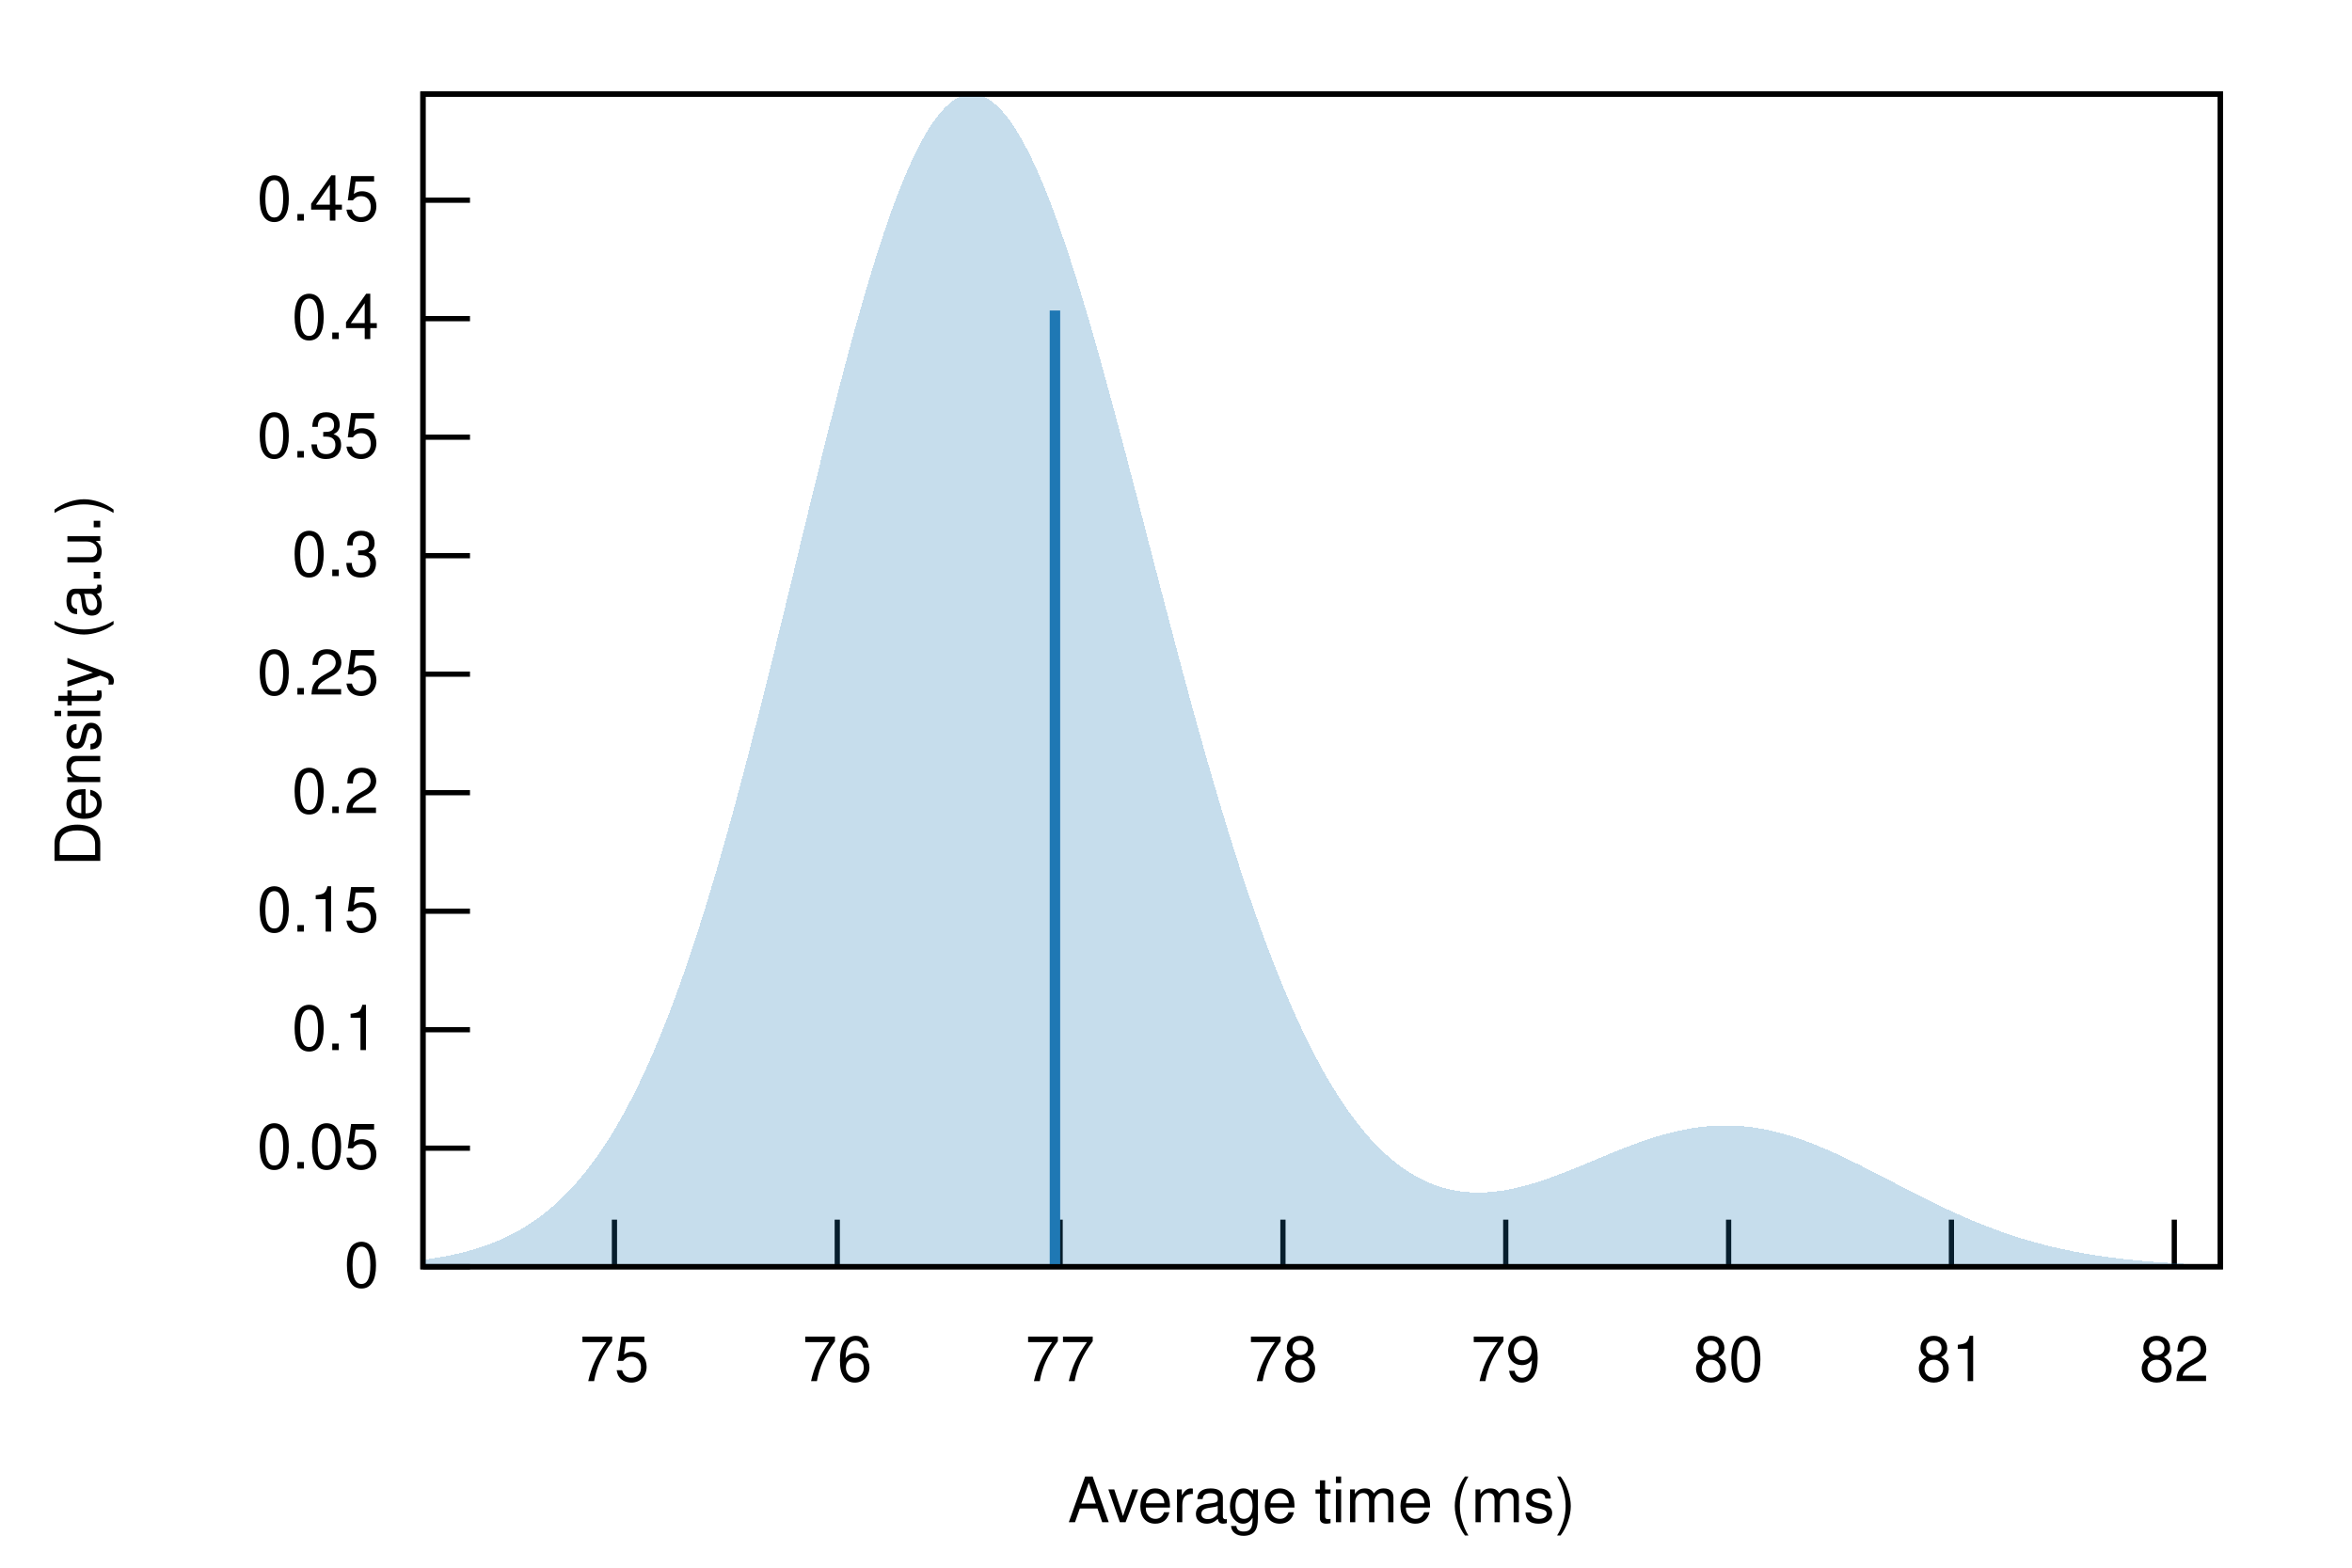
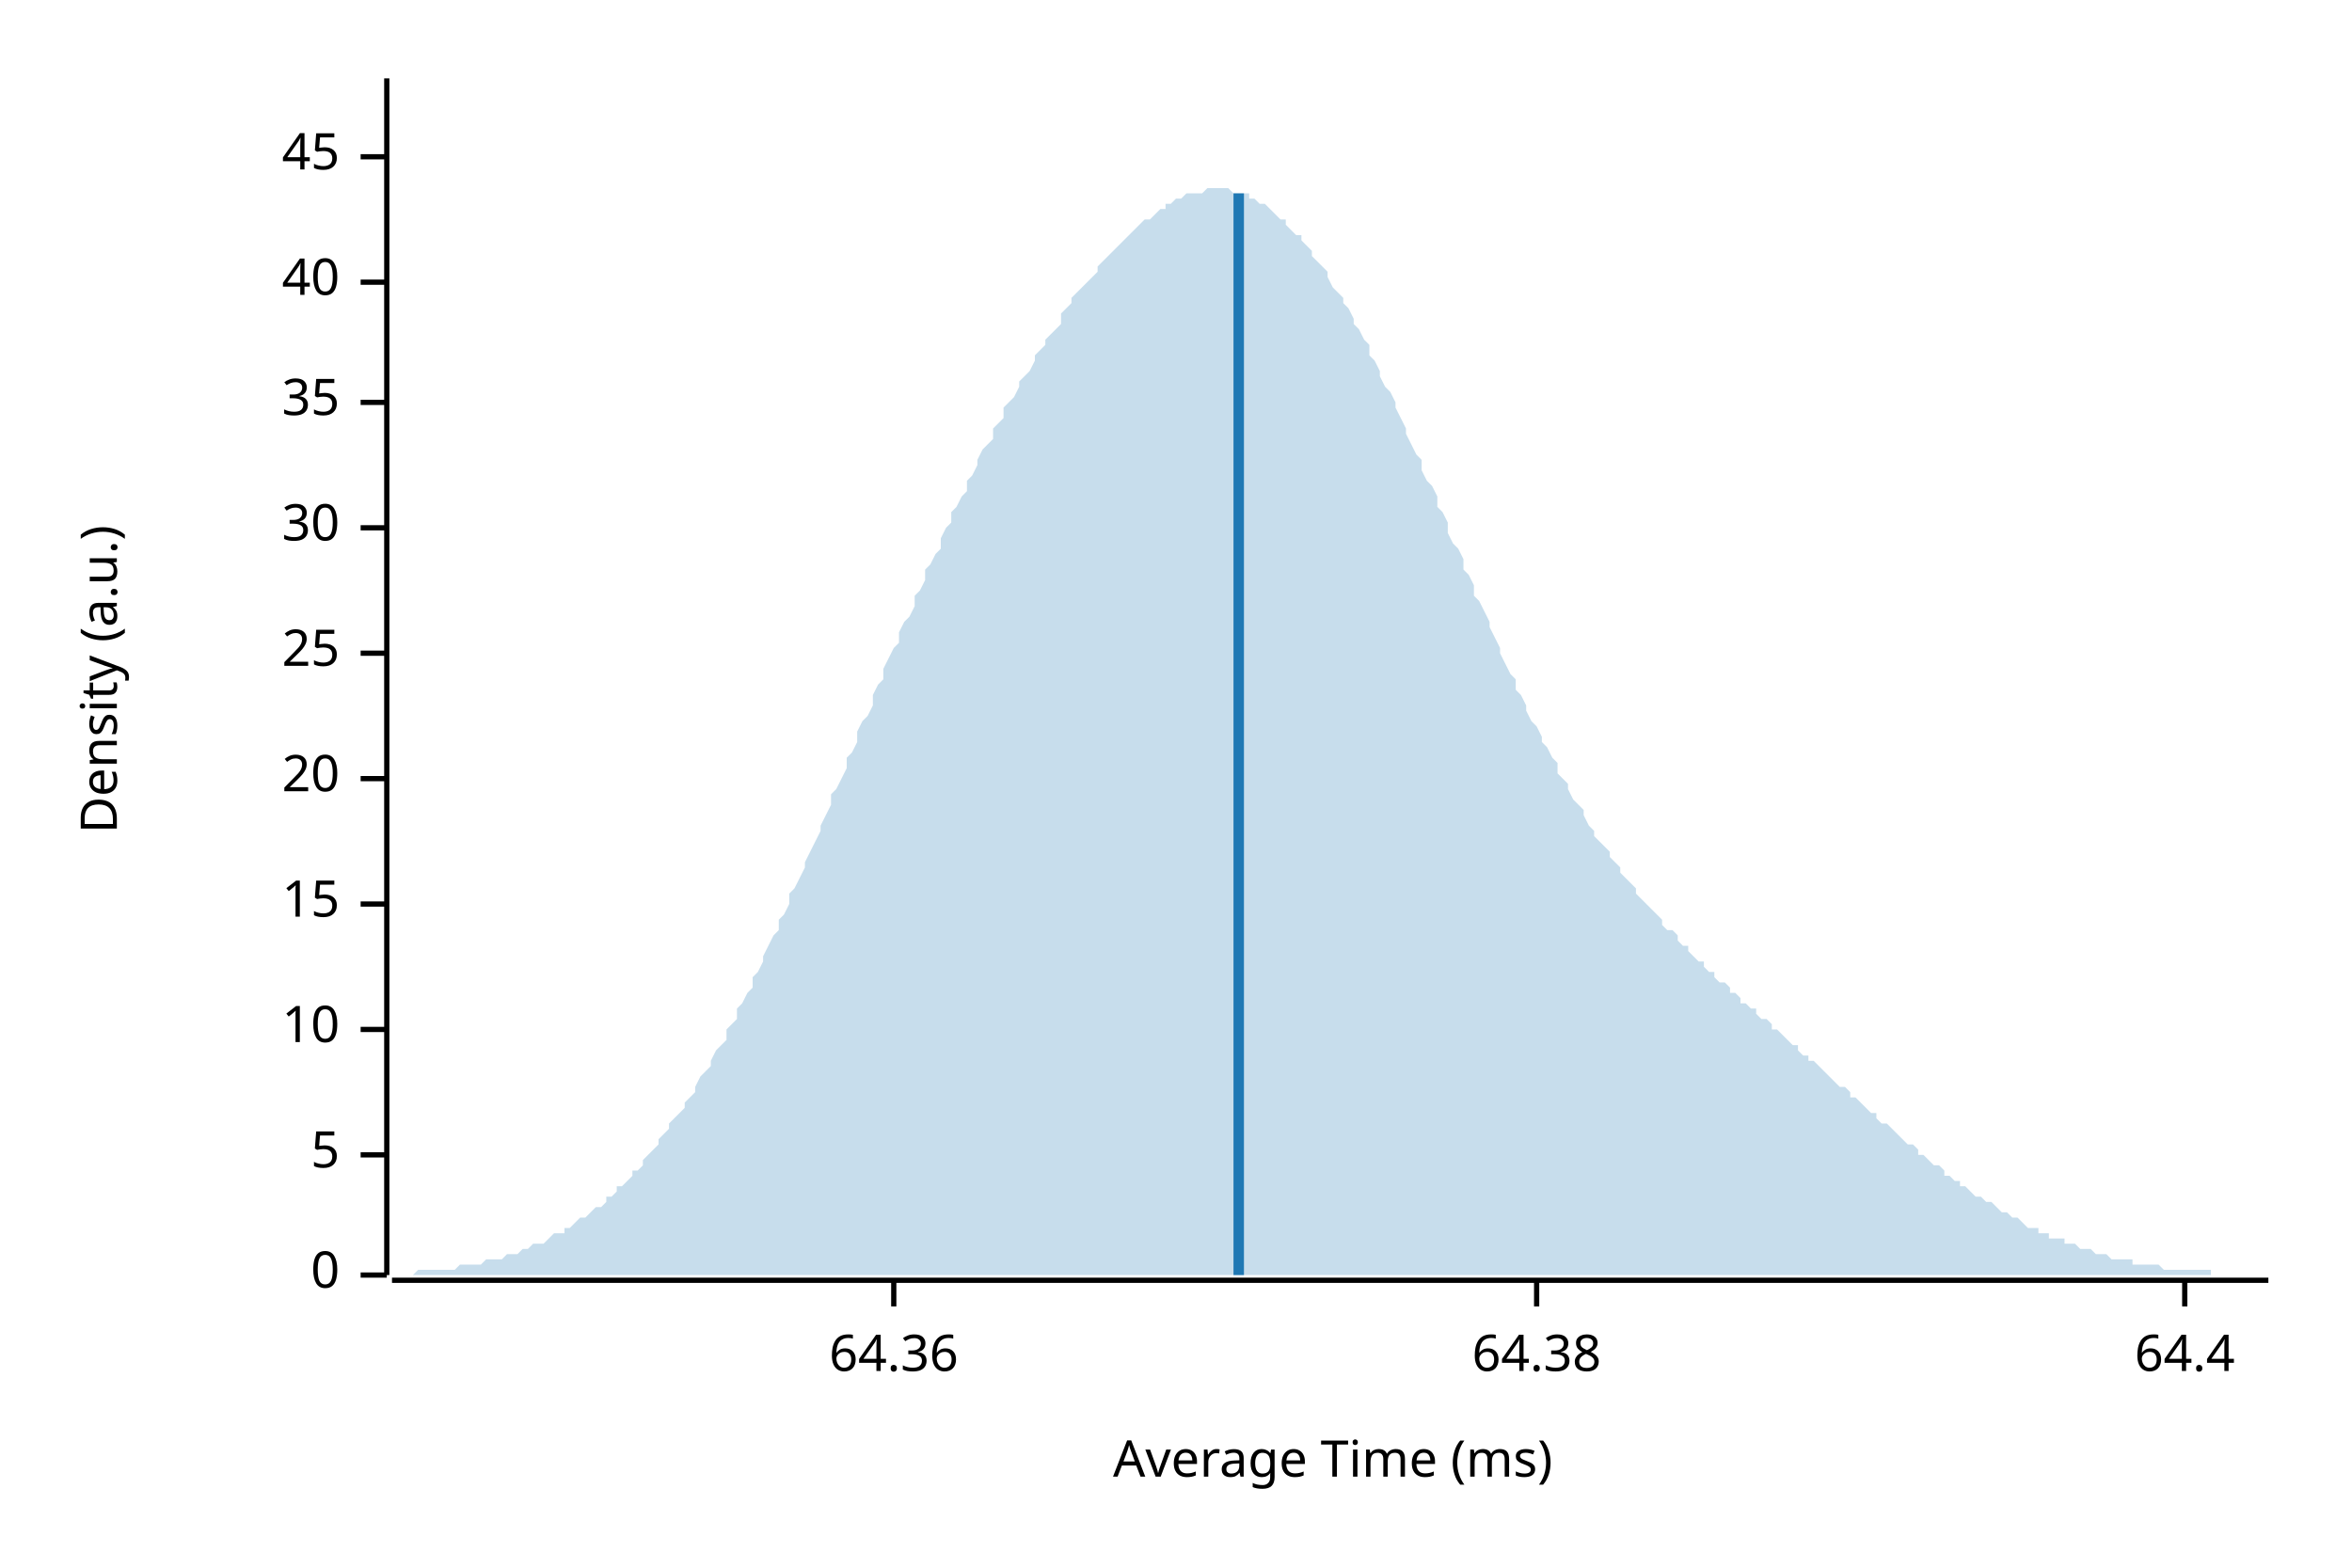
- <svg xmlns="http://www.w3.org/2000/svg" xmlns:xlink="http://www.w3.org/1999/xlink" viewBox="0 0 450 300">
-   <g id="gnuplot_canvas">
-     <rect x="0" y="0" width="450" height="300" fill="none" />
-     <defs>
-       <circle id="gpDot" r="0.5" stroke-width="0.5" stroke="currentColor" />
-       <path id="gpPt0" stroke-width="0.222" stroke="currentColor" d="M-1,0 h2 M0,-1 v2" />
-       <path id="gpPt1" stroke-width="0.222" stroke="currentColor" d="M-1,-1 L1,1 M1,-1 L-1,1" />
-       <path id="gpPt2" stroke-width="0.222" stroke="currentColor" d="M-1,0 L1,0 M0,-1 L0,1 M-1,-1 L1,1 M-1,1 L1,-1" />
-       <rect id="gpPt3" stroke-width="0.222" stroke="currentColor" x="-1" y="-1" width="2" height="2" />
-       <rect id="gpPt4" stroke-width="0.222" stroke="currentColor" fill="currentColor" x="-1" y="-1" width="2" height="2" />
-       <circle id="gpPt5" stroke-width="0.222" stroke="currentColor" cx="0" cy="0" r="1" />
-       <use xlink:href="#gpPt5" id="gpPt6" fill="currentColor" stroke="none" />
-       <path id="gpPt7" stroke-width="0.222" stroke="currentColor" d="M0,-1.33 L-1.33,0.67 L1.33,0.67 z" />
-       <use xlink:href="#gpPt7" id="gpPt8" fill="currentColor" stroke="none" />
-       <use xlink:href="#gpPt7" id="gpPt9" stroke="currentColor" transform="rotate(180)" />
-       <use xlink:href="#gpPt9" id="gpPt10" fill="currentColor" stroke="none" />
-       <use xlink:href="#gpPt3" id="gpPt11" stroke="currentColor" transform="rotate(45)" />
-       <use xlink:href="#gpPt11" id="gpPt12" fill="currentColor" stroke="none" />
-       <path id="gpPt13" stroke-width="0.222" stroke="currentColor" d="M0,1.330 L1.265,0.411 L0.782,-1.067 L-0.782,-1.076 L-1.265,0.411 z" />
-       <use xlink:href="#gpPt13" id="gpPt14" fill="currentColor" stroke="none" />
-       <filter id="textbox" filterUnits="objectBoundingBox" x="0" y="0" height="1" width="1">
-         <feFlood flood-color="white" flood-opacity="1" result="bgnd" />
-         <feComposite in="SourceGraphic" in2="bgnd" operator="atop" />
-       </filter>
-       <filter id="greybox" filterUnits="objectBoundingBox" x="0" y="0" height="1" width="1">
-         <feFlood flood-color="lightgrey" flood-opacity="1" result="grey" />
-         <feComposite in="SourceGraphic" in2="grey" operator="atop" />
-       </filter>
-     </defs>
-     <g fill="none" color="white" stroke="currentColor" stroke-width="1.00" stroke-linecap="butt" stroke-linejoin="miter">
- </g>
-     <g fill="none" color="black" stroke="currentColor" stroke-width="1.00" stroke-linecap="butt" stroke-linejoin="miter">
-       <path stroke="black" d="M80.92,242.40 L89.92,242.40  " />
-       <g transform="translate(72.53,246.30)" stroke="none" fill="black" font-family="Helvetica" font-size="12.00" text-anchor="end">
-         <text>
-           <tspan font-family="Helvetica"> 0</tspan>
-         </text>
-       </g>
-     </g>
-     <g fill="none" color="black" stroke="currentColor" stroke-width="1.00" stroke-linecap="butt" stroke-linejoin="miter">
-       <path stroke="black" d="M80.92,219.72 L89.92,219.72  " />
-       <g transform="translate(72.53,223.62)" stroke="none" fill="black" font-family="Helvetica" font-size="12.00" text-anchor="end">
-         <text>
-           <tspan font-family="Helvetica"> 0.05</tspan>
-         </text>
-       </g>
-     </g>
-     <g fill="none" color="black" stroke="currentColor" stroke-width="1.00" stroke-linecap="butt" stroke-linejoin="miter">
-       <path stroke="black" d="M80.92,197.05 L89.92,197.05  " />
-       <g transform="translate(72.53,200.95)" stroke="none" fill="black" font-family="Helvetica" font-size="12.00" text-anchor="end">
-         <text>
-           <tspan font-family="Helvetica"> 0.1</tspan>
-         </text>
-       </g>
-     </g>
-     <g fill="none" color="black" stroke="currentColor" stroke-width="1.00" stroke-linecap="butt" stroke-linejoin="miter">
-       <path stroke="black" d="M80.92,174.37 L89.92,174.37  " />
-       <g transform="translate(72.53,178.27)" stroke="none" fill="black" font-family="Helvetica" font-size="12.00" text-anchor="end">
-         <text>
-           <tspan font-family="Helvetica"> 0.15</tspan>
-         </text>
-       </g>
-     </g>
-     <g fill="none" color="black" stroke="currentColor" stroke-width="1.00" stroke-linecap="butt" stroke-linejoin="miter">
-       <path stroke="black" d="M80.92,151.69 L89.92,151.69  " />
-       <g transform="translate(72.53,155.59)" stroke="none" fill="black" font-family="Helvetica" font-size="12.00" text-anchor="end">
-         <text>
-           <tspan font-family="Helvetica"> 0.2</tspan>
-         </text>
-       </g>
-     </g>
-     <g fill="none" color="black" stroke="currentColor" stroke-width="1.00" stroke-linecap="butt" stroke-linejoin="miter">
-       <path stroke="black" d="M80.92,129.01 L89.92,129.01  " />
-       <g transform="translate(72.53,132.91)" stroke="none" fill="black" font-family="Helvetica" font-size="12.00" text-anchor="end">
-         <text>
-           <tspan font-family="Helvetica"> 0.25</tspan>
-         </text>
-       </g>
-     </g>
-     <g fill="none" color="black" stroke="currentColor" stroke-width="1.00" stroke-linecap="butt" stroke-linejoin="miter">
-       <path stroke="black" d="M80.92,106.34 L89.92,106.34  " />
-       <g transform="translate(72.53,110.24)" stroke="none" fill="black" font-family="Helvetica" font-size="12.00" text-anchor="end">
-         <text>
-           <tspan font-family="Helvetica"> 0.3</tspan>
-         </text>
-       </g>
-     </g>
-     <g fill="none" color="black" stroke="currentColor" stroke-width="1.00" stroke-linecap="butt" stroke-linejoin="miter">
-       <path stroke="black" d="M80.92,83.66 L89.92,83.66  " />
-       <g transform="translate(72.53,87.56)" stroke="none" fill="black" font-family="Helvetica" font-size="12.00" text-anchor="end">
-         <text>
-           <tspan font-family="Helvetica"> 0.35</tspan>
-         </text>
-       </g>
-     </g>
-     <g fill="none" color="black" stroke="currentColor" stroke-width="1.00" stroke-linecap="butt" stroke-linejoin="miter">
-       <path stroke="black" d="M80.92,60.98 L89.92,60.98  " />
-       <g transform="translate(72.53,64.88)" stroke="none" fill="black" font-family="Helvetica" font-size="12.00" text-anchor="end">
-         <text>
-           <tspan font-family="Helvetica"> 0.4</tspan>
-         </text>
-       </g>
-     </g>
-     <g fill="none" color="black" stroke="currentColor" stroke-width="1.00" stroke-linecap="butt" stroke-linejoin="miter">
-       <path stroke="black" d="M80.92,38.31 L89.92,38.31  " />
-       <g transform="translate(72.53,42.21)" stroke="none" fill="black" font-family="Helvetica" font-size="12.00" text-anchor="end">
-         <text>
-           <tspan font-family="Helvetica"> 0.45</tspan>
-         </text>
-       </g>
-     </g>
-     <g fill="none" color="black" stroke="currentColor" stroke-width="1.00" stroke-linecap="butt" stroke-linejoin="miter">
-       <path stroke="black" d="M117.56,242.40 L117.56,233.40  " />
-       <g transform="translate(117.56,264.30)" stroke="none" fill="black" font-family="Helvetica" font-size="12.00" text-anchor="middle">
-         <text>
-           <tspan font-family="Helvetica"> 75</tspan>
-         </text>
-       </g>
-     </g>
-     <g fill="none" color="black" stroke="currentColor" stroke-width="1.00" stroke-linecap="butt" stroke-linejoin="miter">
-       <path stroke="black" d="M160.19,242.40 L160.19,233.40  " />
-       <g transform="translate(160.19,264.30)" stroke="none" fill="black" font-family="Helvetica" font-size="12.00" text-anchor="middle">
-         <text>
-           <tspan font-family="Helvetica"> 76</tspan>
-         </text>
-       </g>
-     </g>
-     <g fill="none" color="black" stroke="currentColor" stroke-width="1.00" stroke-linecap="butt" stroke-linejoin="miter">
-       <path stroke="black" d="M202.83,242.40 L202.83,233.40  " />
-       <g transform="translate(202.83,264.30)" stroke="none" fill="black" font-family="Helvetica" font-size="12.00" text-anchor="middle">
-         <text>
-           <tspan font-family="Helvetica"> 77</tspan>
-         </text>
-       </g>
-     </g>
-     <g fill="none" color="black" stroke="currentColor" stroke-width="1.00" stroke-linecap="butt" stroke-linejoin="miter">
-       <path stroke="black" d="M245.46,242.40 L245.46,233.40  " />
-       <g transform="translate(245.46,264.30)" stroke="none" fill="black" font-family="Helvetica" font-size="12.00" text-anchor="middle">
-         <text>
-           <tspan font-family="Helvetica"> 78</tspan>
-         </text>
-       </g>
-     </g>
-     <g fill="none" color="black" stroke="currentColor" stroke-width="1.00" stroke-linecap="butt" stroke-linejoin="miter">
-       <path stroke="black" d="M288.09,242.40 L288.09,233.40  " />
-       <g transform="translate(288.09,264.30)" stroke="none" fill="black" font-family="Helvetica" font-size="12.00" text-anchor="middle">
-         <text>
-           <tspan font-family="Helvetica"> 79</tspan>
-         </text>
-       </g>
-     </g>
-     <g fill="none" color="black" stroke="currentColor" stroke-width="1.00" stroke-linecap="butt" stroke-linejoin="miter">
-       <path stroke="black" d="M330.73,242.40 L330.73,233.40  " />
-       <g transform="translate(330.73,264.30)" stroke="none" fill="black" font-family="Helvetica" font-size="12.00" text-anchor="middle">
-         <text>
-           <tspan font-family="Helvetica"> 80</tspan>
-         </text>
-       </g>
-     </g>
-     <g fill="none" color="black" stroke="currentColor" stroke-width="1.00" stroke-linecap="butt" stroke-linejoin="miter">
-       <path stroke="black" d="M373.36,242.40 L373.36,233.40  " />
-       <g transform="translate(373.36,264.30)" stroke="none" fill="black" font-family="Helvetica" font-size="12.00" text-anchor="middle">
-         <text>
-           <tspan font-family="Helvetica"> 81</tspan>
-         </text>
-       </g>
-     </g>
-     <g fill="none" color="black" stroke="currentColor" stroke-width="1.00" stroke-linecap="butt" stroke-linejoin="miter">
-       <path stroke="black" d="M416.00,242.40 L416.00,233.40  " />
-       <g transform="translate(416.00,264.30)" stroke="none" fill="black" font-family="Helvetica" font-size="12.00" text-anchor="middle">
-         <text>
-           <tspan font-family="Helvetica"> 82</tspan>
-         </text>
-       </g>
-     </g>
-     <g fill="none" color="black" stroke="currentColor" stroke-width="1.00" stroke-linecap="butt" stroke-linejoin="miter">
- </g>
-     <g fill="none" color="black" stroke="currentColor" stroke-width="1.00" stroke-linecap="butt" stroke-linejoin="miter">
-       <path stroke="black" d="M80.92,18.01 L80.92,242.40 L424.82,242.40 L424.82,18.01 L80.92,18.01 Z  " />
-     </g>
-     <g fill="none" color="black" stroke="currentColor" stroke-width="1.00" stroke-linecap="butt" stroke-linejoin="miter">
-       <g transform="translate(19.18,130.21) rotate(270)" stroke="none" fill="black" font-family="Helvetica" font-size="12.00" text-anchor="middle">
-         <text>
-           <tspan font-family="Helvetica">Density (a.u.)</tspan>
-         </text>
-       </g>
-     </g>
-     <g fill="none" color="black" stroke="currentColor" stroke-width="1.00" stroke-linecap="butt" stroke-linejoin="miter">
-       <g transform="translate(252.87,291.30)" stroke="none" fill="black" font-family="Helvetica" font-size="12.00" text-anchor="middle">
-         <text>
-           <tspan font-family="Helvetica">Average time (ms)</tspan>
-         </text>
-       </g>
-     </g>
-     <g fill="none" color="black" stroke="currentColor" stroke-width="1.00" stroke-linecap="butt" stroke-linejoin="miter">
- </g>
-     <g id="gnuplot_plot_1">
-       <g fill="none" color="black" stroke="currentColor" stroke-width="1.00" stroke-linecap="butt" stroke-linejoin="miter">
-         <g stroke="none" shape-rendering="crispEdges">
-           <polygon fill="rgb( 31, 120, 180)" fill-opacity="0.25" points="80.92,241.08 81.61,240.99 82.30,240.89 82.99,240.78 83.68,240.67 84.37,240.55 85.06,240.43 85.74,240.29 86.43,240.15 87.12,240.00 87.81,239.84 88.50,239.67 89.19,239.50 89.88,239.31 90.57,239.11 91.26,238.90 91.95,238.68 92.64,238.44 93.33,238.20 94.01,237.94 94.70,237.66 95.39,237.38 96.08,237.07 96.77,236.75 97.46,236.42 98.15,236.07 98.84,235.70 99.53,235.31 100.22,234.90 100.91,234.47 101.60,234.03 102.28,233.56 102.97,233.07 103.66,232.56 104.35,232.02 105.04,231.46 105.73,230.88 106.42,230.27 107.11,229.63 107.80,228.96 108.49,228.27 109.18,227.55 109.87,226.80 110.55,226.02 111.24,225.20 111.93,224.36 112.62,223.48 113.31,222.57 114.00,221.63 114.69,220.65 115.38,219.63 116.07,218.58 116.76,217.49 117.45,216.36 118.14,215.20 118.82,213.99 119.51,212.75 120.20,211.46 120.89,210.13 121.58,208.77 122.27,207.36 122.96,205.91 123.65,204.41 124.34,202.87 125.03,201.29 125.72,199.67 126.41,198.00 127.09,196.28 127.78,194.53 128.47,192.73 129.16,190.88 129.85,188.99 130.54,187.06 131.23,185.08 131.92,183.06 132.61,180.99 133.30,178.88 133.99,176.73 134.68,174.54 135.37,172.31 136.05,170.03 136.74,167.72 137.43,165.36 138.12,162.97 138.81,160.54 139.50,158.08 140.19,155.58 140.88,153.04 141.57,150.48 142.26,147.88 142.95,145.25 143.64,142.60 144.32,139.91 145.01,137.21 145.70,134.48 146.39,131.73 147.08,128.96 147.77,126.17 148.46,123.37 149.15,120.55 149.84,117.73 150.53,114.89 151.22,112.05 151.91,109.21 152.59,106.36 153.28,103.52 153.97,100.67 154.66,97.84 155.35,95.01 156.04,92.20 156.73,89.40 157.42,86.61 158.11,83.85 158.80,81.10 159.49,78.39 160.18,75.70 160.86,73.04 161.55,70.41 162.24,67.82 162.93,65.27 163.62,62.76 164.31,60.29 165.00,57.87 165.69,55.50 166.38,53.19 167.07,50.92 167.76,48.72 168.45,46.57 169.13,44.49 169.82,42.47 170.51,40.52 171.20,38.63 171.89,36.82 172.58,35.08 173.27,33.42 173.96,31.83 174.65,30.32 175.34,28.89 176.03,27.55 176.72,26.29 177.40,25.11 178.09,24.02 178.78,23.02 179.47,22.11 180.16,21.28 180.85,20.55 181.54,19.91 182.23,19.36 182.92,18.90 183.61,18.54 184.30,18.27 184.99,18.09 185.68,18.01 186.36,18.02 187.05,18.12 187.74,18.32 188.43,18.61 189.12,18.99 189.81,19.46 190.50,20.02 191.19,20.67 191.88,21.41 192.57,22.24 193.26,23.15 193.95,24.15 194.63,25.23 195.32,26.39 196.01,27.63 196.70,28.96 197.39,30.36 198.08,31.83 198.77,33.38 199.46,35.00 200.15,36.68 200.84,38.44 201.53,40.26 202.22,42.14 202.90,44.08 203.59,46.08 204.28,48.14 204.97,50.25 205.66,52.41 206.35,54.62 207.04,56.88 207.73,59.17 208.42,61.51 209.11,63.89 209.80,66.31 210.49,68.75 211.17,71.23 211.86,73.74 212.55,76.27 213.24,78.83 213.93,81.40 214.62,84.00 215.31,86.61 216.00,89.24 216.69,91.87 217.38,94.52 218.07,97.17 218.76,99.83 219.44,102.49 220.13,105.15 220.82,107.80 221.51,110.46 222.20,113.10 222.89,115.74 223.58,118.37 224.27,120.99 224.96,123.60 225.65,126.19 226.34,128.76 227.03,131.31 227.71,133.85 228.40,136.36 229.09,138.85 229.78,141.32 230.47,143.76 231.16,146.17 231.85,148.56 232.54,150.91 233.23,153.24 233.92,155.54 234.61,157.80 235.30,160.03 235.99,162.23 236.67,164.39 237.36,166.52 238.05,168.62 238.74,170.67 239.43,172.69 240.12,174.68 240.81,176.62 241.50,178.53 242.19,180.40 242.88,182.23 243.57,184.02 244.26,185.78 244.94,187.49 245.63,189.16 246.32,190.80 247.01,192.40 247.70,193.95 248.39,195.47 249.08,196.95 249.77,198.39 250.46,199.79 251.15,201.15 251.84,202.47 252.53,203.76 253.21,205.01 253.90,206.21 254.59,207.39 255.28,208.52 255.97,209.62 256.66,210.68 257.35,211.70 258.04,212.69 258.73,213.64 259.42,214.56 260.11,215.44 260.80,216.29 261.48,217.11 262.17,217.89 262.86,218.63 263.55,219.35 264.24,220.03 264.93,220.69 265.62,221.31 266.31,221.90 267.00,222.46 267.69,222.99 268.38,223.49 269.07,223.96 269.75,224.41 270.44,224.83 271.13,225.22 271.82,225.58 272.51,225.92 273.20,226.23 273.89,226.52 274.58,226.78 275.27,227.02 275.96,227.23 276.65,227.43 277.34,227.60 278.03,227.74 278.71,227.87 279.40,227.97 280.09,228.06 280.78,228.12 281.47,228.17 282.16,228.20 282.85,228.20 283.54,228.19 284.23,228.17 284.92,228.12 285.61,228.07 286.30,227.99 286.98,227.90 287.67,227.80 288.36,227.68 289.05,227.55 289.74,227.40 290.43,227.24 291.12,227.07 291.81,226.89 292.50,226.70 293.19,226.50 293.88,226.29 294.57,226.07 295.25,225.84 295.94,225.61 296.63,225.36 297.32,225.11 298.01,224.86 298.70,224.59 299.39,224.33 300.08,224.06 300.77,223.78 301.46,223.50 302.15,223.22 302.84,222.94 303.52,222.65 304.21,222.36 304.90,222.08 305.59,221.79 306.28,221.50 306.97,221.22 307.66,220.93 308.35,220.65 309.04,220.37 309.73,220.10 310.42,219.82 311.11,219.55 311.79,219.29 312.48,219.03 313.17,218.78 313.86,218.53 314.55,218.29 315.24,218.06 315.93,217.83 316.62,217.61 317.31,217.40 318.00,217.20 318.69,217.01 319.38,216.83 320.06,216.65 320.75,216.49 321.44,216.34 322.13,216.19 322.82,216.06 323.51,215.94 324.20,215.83 324.89,215.73 325.58,215.65 326.27,215.57 326.96,215.51 327.65,215.46 328.34,215.42 329.02,215.39 329.71,215.38 330.40,215.38 331.09,215.39 331.78,215.42 332.47,215.45 333.16,215.50 333.85,215.56 334.54,215.64 335.23,215.72 335.92,215.82 336.61,215.93 337.29,216.06 337.98,216.19 338.67,216.34 339.36,216.50 340.05,216.67 340.74,216.85 341.43,217.04 342.12,217.24 342.81,217.45 343.50,217.67 344.19,217.90 344.88,218.14 345.56,218.39 346.25,218.65 346.94,218.92 347.63,219.19 348.32,219.48 349.01,219.77 349.70,220.06 350.39,220.37 351.08,220.68 351.77,220.99 352.46,221.32 353.15,221.64 353.83,221.97 354.52,222.31 355.21,222.65 355.90,222.99 356.59,223.34 357.28,223.69 357.97,224.04 358.66,224.39 359.35,224.75 360.04,225.10 360.73,225.46 361.42,225.82 362.10,226.18 362.79,226.53 363.48,226.89 364.17,227.25 364.86,227.60 365.55,227.96 366.24,228.31 366.93,228.66 367.62,229.01 368.31,229.35 369.00,229.70 369.69,230.04 370.37,230.37 371.06,230.70 371.75,231.03 372.44,231.36 373.13,231.68 373.82,232.00 374.51,232.31 375.20,232.62 375.89,232.92 376.58,233.22 377.27,233.51 377.96,233.80 378.65,234.08 379.33,234.35 380.02,234.63 380.71,234.89 381.40,235.15 382.09,235.41 382.78,235.65 383.47,235.90 384.16,236.13 384.85,236.37 385.54,236.59 386.23,236.81 386.92,237.03 387.60,237.23 388.29,237.44 388.98,237.63 389.67,237.83 390.36,238.01 391.05,238.19 391.74,238.37 392.43,238.54 393.12,238.70 393.81,238.86 394.50,239.01 395.19,239.16 395.87,239.30 396.56,239.44 397.25,239.58 397.94,239.71 398.63,239.83 399.32,239.95 400.01,240.06 400.70,240.18 401.39,240.28 402.08,240.38 402.77,240.48 403.46,240.58 404.14,240.67 404.83,240.76 405.52,240.84 406.21,240.92 406.90,241.00 407.59,241.07 408.28,241.14 408.97,241.21 409.66,241.27 410.35,241.33 411.04,241.39 411.73,241.44 412.41,241.50 413.10,241.55 413.79,241.59 414.48,241.64 415.17,241.68 415.86,241.72 416.55,241.76 417.24,241.80 417.93,241.84 418.62,241.87 419.31,241.90 420.00,241.93 420.68,241.96 421.37,241.99 422.06,242.01 422.75,242.04 423.44,242.06 424.13,242.08 424.82,242.10 424.82,242.40 424.13,242.40 423.44,242.40 422.75,242.40 422.06,242.40 421.37,242.40 420.68,242.40 420.00,242.40 419.31,242.40 418.62,242.40 417.93,242.40 417.24,242.40 416.55,242.40 415.86,242.40 415.17,242.40 414.48,242.40 413.79,242.40 413.10,242.40 412.41,242.40 411.73,242.40 411.04,242.40 410.35,242.40 409.66,242.40 408.97,242.40 408.28,242.40 407.59,242.40 406.90,242.40 406.21,242.40 405.52,242.40 404.83,242.40 404.14,242.40 403.46,242.40 402.77,242.40 402.08,242.40 401.39,242.40 400.70,242.40 400.01,242.40 399.32,242.40 398.63,242.40 397.94,242.40 397.25,242.40 396.56,242.40 395.87,242.40 395.19,242.40 394.50,242.40 393.81,242.40 393.12,242.40 392.43,242.40 391.74,242.40 391.05,242.40 390.36,242.40 389.67,242.40 388.98,242.40 388.29,242.40 387.60,242.40 386.92,242.40 386.23,242.40 385.54,242.40 384.85,242.40 384.16,242.40 383.47,242.40 382.78,242.40 382.09,242.40 381.40,242.40 380.71,242.40 380.02,242.40 379.33,242.40 378.65,242.40 377.96,242.40 377.27,242.40 376.58,242.40 375.89,242.40 375.20,242.40 374.51,242.40 373.82,242.40 373.13,242.40 372.44,242.40 371.75,242.40 371.06,242.40 370.37,242.40 369.69,242.40 369.00,242.40 368.31,242.40 367.62,242.40 366.93,242.40 366.24,242.40 365.55,242.40 364.86,242.40 364.17,242.40 363.48,242.40 362.79,242.40 362.10,242.40 361.42,242.40 360.73,242.40 360.04,242.40 359.35,242.40 358.66,242.40 357.97,242.40 357.28,242.40 356.59,242.40 355.90,242.40 355.21,242.40 354.52,242.40 353.83,242.40 353.15,242.40 352.46,242.40 351.77,242.40 351.08,242.40 350.39,242.40 349.70,242.40 349.01,242.40 348.32,242.40 347.63,242.40 346.94,242.40 346.25,242.40 345.56,242.40 344.88,242.40 344.19,242.40 343.50,242.40 342.81,242.40 342.12,242.40 341.43,242.40 340.74,242.40 340.05,242.40 339.36,242.40 338.67,242.40 337.98,242.40 337.29,242.40 336.61,242.40 335.92,242.40 335.23,242.40 334.54,242.40 333.85,242.40 333.16,242.40 332.47,242.40 331.78,242.40 331.09,242.40 330.40,242.40 329.71,242.40 329.02,242.40 328.34,242.40 327.65,242.40 326.96,242.40 326.27,242.40 325.58,242.40 324.89,242.40 324.20,242.40 323.51,242.40 322.82,242.40 322.13,242.40 321.44,242.40 320.75,242.40 320.06,242.40 319.38,242.40 318.69,242.40 318.00,242.40 317.31,242.40 316.62,242.40 315.93,242.40 315.24,242.40 314.55,242.40 313.86,242.40 313.17,242.40 312.48,242.40 311.79,242.40 311.11,242.40 310.42,242.40 309.73,242.40 309.04,242.40 308.35,242.40 307.66,242.40 306.97,242.40 306.28,242.40 305.59,242.40 304.90,242.40 304.21,242.40 303.52,242.40 302.84,242.40 302.15,242.40 301.46,242.40 300.77,242.40 300.08,242.40 299.39,242.40 298.70,242.40 298.01,242.40 297.32,242.40 296.63,242.40 295.94,242.40 295.25,242.40 294.57,242.40 293.88,242.40 293.19,242.40 292.50,242.40 291.81,242.40 291.12,242.40 290.43,242.40 289.74,242.40 289.05,242.40 288.36,242.40 287.67,242.40 286.98,242.40 286.30,242.40 285.61,242.40 284.92,242.40 284.23,242.40 283.54,242.40 282.85,242.40 282.16,242.40 281.47,242.40 280.78,242.40 280.09,242.40 279.40,242.40 278.71,242.40 278.03,242.40 277.34,242.40 276.65,242.40 275.96,242.40 275.27,242.40 274.58,242.40 273.89,242.40 273.20,242.40 272.51,242.40 271.82,242.40 271.13,242.40 270.44,242.40 269.75,242.40 269.07,242.40 268.38,242.40 267.69,242.40 267.00,242.40 266.31,242.40 265.62,242.40 264.93,242.40 264.24,242.40 263.55,242.40 262.86,242.40 262.17,242.40 261.48,242.40 260.80,242.40 260.11,242.40 259.42,242.40 258.73,242.40 258.04,242.40 257.35,242.40 256.66,242.40 255.97,242.40 255.28,242.40 254.59,242.40 253.90,242.40 253.21,242.40 252.53,242.40 251.84,242.40 251.15,242.40 250.46,242.40 249.77,242.40 249.08,242.40 248.39,242.40 247.70,242.40 247.01,242.40 246.32,242.40 245.63,242.40 244.94,242.40 244.26,242.40 243.57,242.40 242.88,242.40 242.19,242.40 241.50,242.40 240.81,242.40 240.12,242.40 239.43,242.40 238.74,242.40 238.05,242.40 237.36,242.40 236.67,242.40 235.99,242.40 235.30,242.40 234.61,242.40 233.92,242.40 233.23,242.40 232.54,242.40 231.85,242.40 231.16,242.40 230.47,242.40 229.78,242.40 229.09,242.40 228.40,242.40 227.71,242.40 227.03,242.40 226.34,242.40 225.65,242.40 224.96,242.40 224.27,242.40 223.58,242.40 222.89,242.40 222.20,242.40 221.51,242.40 220.82,242.40 220.13,242.40 219.44,242.40 218.76,242.40 218.07,242.40 217.38,242.40 216.69,242.40 216.00,242.40 215.31,242.40 214.62,242.40 213.93,242.40 213.24,242.40 212.55,242.40 211.86,242.40 211.17,242.40 210.49,242.40 209.80,242.40 209.11,242.40 208.42,242.40 207.73,242.40 207.04,242.40 206.35,242.40 205.66,242.40 204.97,242.40 204.28,242.40 203.59,242.40 202.90,242.40 202.22,242.40 201.53,242.40 200.84,242.40 200.15,242.40 199.46,242.40 198.77,242.40 198.08,242.40 197.39,242.40 196.70,242.40 196.01,242.40 195.32,242.40 194.63,242.40 193.95,242.40 193.26,242.40 192.57,242.40 191.88,242.40 191.19,242.40 190.50,242.40 189.81,242.40 189.12,242.40 188.43,242.40 187.74,242.40 187.05,242.40 186.36,242.40 185.68,242.40 184.99,242.40 184.30,242.40 183.61,242.40 182.92,242.40 182.23,242.40 181.54,242.40 180.85,242.40 180.16,242.40 179.47,242.40 178.78,242.40 178.09,242.40 177.40,242.40 176.72,242.40 176.03,242.40 175.34,242.40 174.65,242.40 173.96,242.40 173.27,242.40 172.58,242.40 171.89,242.40 171.20,242.40 170.51,242.40 169.82,242.40 169.13,242.40 168.45,242.40 167.76,242.40 167.07,242.40 166.38,242.40 165.69,242.40 165.00,242.40 164.31,242.40 163.62,242.40 162.93,242.40 162.24,242.40 161.55,242.40 160.86,242.40 160.18,242.40 159.49,242.40 158.80,242.40 158.11,242.40 157.42,242.40 156.73,242.40 156.04,242.40 155.35,242.40 154.66,242.40 153.97,242.40 153.28,242.40 152.59,242.40 151.91,242.40 151.22,242.40 150.53,242.40 149.84,242.40 149.15,242.40 148.46,242.40 147.77,242.40 147.08,242.40 146.39,242.40 145.70,242.40 145.01,242.40 144.32,242.40 143.64,242.40 142.95,242.40 142.26,242.40 141.57,242.40 140.88,242.40 140.19,242.40 139.50,242.40 138.81,242.40 138.12,242.40 137.43,242.40 136.74,242.40 136.05,242.40 135.37,242.40 134.68,242.40 133.99,242.40 133.30,242.40 132.61,242.40 131.92,242.40 131.23,242.40 130.54,242.40 129.85,242.40 129.16,242.40 128.47,242.40 127.78,242.40 127.09,242.40 126.41,242.40 125.72,242.40 125.03,242.40 124.34,242.40 123.65,242.40 122.96,242.40 122.27,242.40 121.58,242.40 120.89,242.40 120.20,242.40 119.51,242.40 118.82,242.40 118.14,242.40 117.45,242.40 116.76,242.40 116.07,242.40 115.38,242.40 114.69,242.40 114.00,242.40 113.31,242.40 112.62,242.40 111.93,242.40 111.24,242.40 110.55,242.40 109.87,242.40 109.18,242.40 108.49,242.40 107.80,242.40 107.11,242.40 106.42,242.40 105.73,242.40 105.04,242.40 104.35,242.40 103.66,242.40 102.97,242.40 102.28,242.40 101.60,242.40 100.91,242.40 100.22,242.40 99.53,242.40 98.84,242.40 98.15,242.40 97.46,242.40 96.77,242.40 96.08,242.40 95.39,242.40 94.70,242.40 94.01,242.40 93.33,242.40 92.64,242.40 91.95,242.40 91.26,242.40 90.57,242.40 89.88,242.40 89.19,242.40 88.50,242.40 87.81,242.40 87.12,242.40 86.43,242.40 85.74,242.40 85.06,242.40 84.37,242.40 83.68,242.40 82.99,242.40 82.30,242.40 81.61,242.40 80.92,242.40 " />
-         </g>
-       </g>
-     </g>
-     <g id="gnuplot_plot_2">
-       <g fill="none" color="white" stroke="rgb( 31, 120, 180)" stroke-width="2.00" stroke-linecap="butt" stroke-linejoin="miter">
- </g>
-       <g fill="none" color="black" stroke="currentColor" stroke-width="2.00" stroke-linecap="butt" stroke-linejoin="miter">
-         <path stroke="rgb( 31, 120, 180)" d="M201.84,242.40 L201.84,59.42  " />
-       </g>
-     </g>
-     <g fill="none" color="black" stroke="currentColor" stroke-width="2.00" stroke-linecap="butt" stroke-linejoin="miter">
- </g>
-     <g fill="none" color="black" stroke="black" stroke-width="1.00" stroke-linecap="butt" stroke-linejoin="miter">
- </g>
-     <g fill="none" color="black" stroke="currentColor" stroke-width="1.00" stroke-linecap="butt" stroke-linejoin="miter">
-       <path stroke="black" d="M80.92,18.01 L80.92,242.40 L424.82,242.40 L424.82,18.01 L80.92,18.01 Z  " />
-     </g>
-     <g fill="none" color="black" stroke="currentColor" stroke-width="1.00" stroke-linecap="butt" stroke-linejoin="miter">
- </g>
-   </g>
+ <svg xmlns="http://www.w3.org/2000/svg" width="450" height="300" viewBox="0 0 450 300">
+   <text x="15" y="130" dy="0.76em" text-anchor="middle" font-family="sans-serif" font-size="9.677" opacity="1" fill="#000000" transform="rotate(270, 15, 130)">
+ Density (a.u.)
+ </text>
+   <text x="255" y="285" dy="-0.5ex" text-anchor="middle" font-family="sans-serif" font-size="9.677" opacity="1" fill="#000000">
+ Average Time (ms)
+ </text>
+   <polyline fill="none" opacity="1" stroke="#000000" stroke-width="1" points="74,15 74,244 " />
+   <text x="65" y="244" dy="0.5ex" text-anchor="end" font-family="sans-serif" font-size="9.677" opacity="1" fill="#000000">
+ 0
+ </text>
+   <polyline fill="none" opacity="1" stroke="#000000" stroke-width="1" points="69,244 74,244 " />
+   <text x="65" y="221" dy="0.5ex" text-anchor="end" font-family="sans-serif" font-size="9.677" opacity="1" fill="#000000">
+ 5
+ </text>
+   <polyline fill="none" opacity="1" stroke="#000000" stroke-width="1" points="69,221 74,221 " />
+   <text x="65" y="197" dy="0.5ex" text-anchor="end" font-family="sans-serif" font-size="9.677" opacity="1" fill="#000000">
+ 10
+ </text>
+   <polyline fill="none" opacity="1" stroke="#000000" stroke-width="1" points="69,197 74,197 " />
+   <text x="65" y="173" dy="0.5ex" text-anchor="end" font-family="sans-serif" font-size="9.677" opacity="1" fill="#000000">
+ 15
+ </text>
+   <polyline fill="none" opacity="1" stroke="#000000" stroke-width="1" points="69,173 74,173 " />
+   <text x="65" y="149" dy="0.5ex" text-anchor="end" font-family="sans-serif" font-size="9.677" opacity="1" fill="#000000">
+ 20
+ </text>
+   <polyline fill="none" opacity="1" stroke="#000000" stroke-width="1" points="69,149 74,149 " />
+   <text x="65" y="125" dy="0.5ex" text-anchor="end" font-family="sans-serif" font-size="9.677" opacity="1" fill="#000000">
+ 25
+ </text>
+   <polyline fill="none" opacity="1" stroke="#000000" stroke-width="1" points="69,125 74,125 " />
+   <text x="65" y="101" dy="0.5ex" text-anchor="end" font-family="sans-serif" font-size="9.677" opacity="1" fill="#000000">
+ 30
+ </text>
+   <polyline fill="none" opacity="1" stroke="#000000" stroke-width="1" points="69,101 74,101 " />
+   <text x="65" y="77" dy="0.5ex" text-anchor="end" font-family="sans-serif" font-size="9.677" opacity="1" fill="#000000">
+ 35
+ </text>
+   <polyline fill="none" opacity="1" stroke="#000000" stroke-width="1" points="69,77 74,77 " />
+   <text x="65" y="54" dy="0.5ex" text-anchor="end" font-family="sans-serif" font-size="9.677" opacity="1" fill="#000000">
+ 40
+ </text>
+   <polyline fill="none" opacity="1" stroke="#000000" stroke-width="1" points="69,54 74,54 " />
+   <text x="65" y="30" dy="0.5ex" text-anchor="end" font-family="sans-serif" font-size="9.677" opacity="1" fill="#000000">
+ 45
+ </text>
+   <polyline fill="none" opacity="1" stroke="#000000" stroke-width="1" points="69,30 74,30 " />
+   <polyline fill="none" opacity="1" stroke="#000000" stroke-width="1" points="75,245 434,245 " />
+   <text x="171" y="255" dy="0.76em" text-anchor="middle" font-family="sans-serif" font-size="9.677" opacity="1" fill="#000000">
+ 64.36
+ </text>
+   <polyline fill="none" opacity="1" stroke="#000000" stroke-width="1" points="171,245 171,250 " />
+   <text x="294" y="255" dy="0.76em" text-anchor="middle" font-family="sans-serif" font-size="9.677" opacity="1" fill="#000000">
+ 64.38
+ </text>
+   <polyline fill="none" opacity="1" stroke="#000000" stroke-width="1" points="294,245 294,250 " />
+   <text x="418" y="255" dy="0.76em" text-anchor="middle" font-family="sans-serif" font-size="9.677" opacity="1" fill="#000000">
+ 64.4
+ </text>
+   <polyline fill="none" opacity="1" stroke="#000000" stroke-width="1" points="418,245 418,250 " />
+   <polygon opacity="0.25" fill="#1F78B4" points="75,244 75,244 76,244 77,244 77,244 78,244 79,244 80,243 80,243 81,243 82,243 82,243 83,243 84,243 85,243 85,243 86,243 87,243 87,243 88,242 89,242 90,242 90,242 91,242 92,242 92,242 93,241 94,241 95,241 95,241 96,241 97,240 98,240 98,240 99,240 100,239 100,239 101,239 102,238 103,238 103,238 104,238 105,237 105,237 106,236 107,236 108,236 108,235 109,235 110,234 110,234 111,233 112,233 113,232 113,232 114,231 115,231 116,230 116,229 117,229 118,228 118,227 119,227 120,226 121,225 121,224 122,224 123,223 123,222 124,221 125,220 126,219 126,218 127,217 128,216 128,215 129,214 130,213 131,212 131,211 132,210 133,209 133,208 134,206 135,205 136,204 136,203 137,201 138,200 139,199 139,197 140,196 141,195 141,193 142,192 143,190 144,189 144,187 145,186 146,184 146,183 147,181 148,179 149,178 149,176 150,175 151,173 151,171 152,170 153,168 154,166 154,165 155,163 156,161 157,159 157,158 158,156 159,154 159,152 160,151 161,149 162,147 162,145 163,144 164,142 164,140 165,138 166,137 167,135 167,133 168,131 169,130 169,128 170,126 171,124 172,123 172,121 173,119 174,118 175,116 175,114 176,113 177,111 177,109 178,108 179,106 180,105 180,103 181,101 182,100 182,98 183,97 184,95 185,94 185,92 186,91 187,89 187,88 188,86 189,85 190,84 190,82 191,81 192,80 192,78 193,77 194,76 195,74 195,73 196,72 197,71 198,69 198,68 199,67 200,66 200,65 201,64 202,63 203,62 203,60 204,59 205,58 205,57 206,56 207,55 208,54 208,54 209,53 210,52 210,51 211,50 212,49 213,48 213,48 214,47 215,46 216,45 216,45 217,44 218,43 218,43 219,42 220,42 221,41 221,41 222,40 223,40 223,39 224,39 225,38 226,38 226,38 227,37 228,37 228,37 229,37 230,37 231,36 231,36 232,36 233,36 233,36 234,36 235,36 236,37 236,37 237,37 238,37 239,37 239,38 240,38 241,39 241,39 242,39 243,40 244,41 244,41 245,42 246,42 246,43 247,44 248,45 249,45 249,46 250,47 251,48 251,49 252,50 253,51 254,52 254,53 255,55 256,56 257,57 257,58 258,59 259,61 259,62 260,63 261,65 262,66 262,68 263,69 264,71 264,72 265,74 266,75 267,77 267,78 268,80 269,82 269,83 270,85 271,87 272,88 272,90 273,92 274,93 275,95 275,97 276,98 277,100 277,102 278,104 279,105 280,107 280,109 281,110 282,112 282,114 283,115 284,117 285,119 285,120 286,122 287,124 287,125 288,127 289,129 290,130 290,132 291,133 292,135 292,136 293,138 294,139 295,141 295,142 296,143 297,145 298,146 298,148 299,149 300,150 300,151 301,153 302,154 303,155 303,156 304,158 305,159 305,160 306,161 307,162 308,163 308,164 309,165 310,166 310,167 311,168 312,169 313,170 313,171 314,172 315,173 316,174 316,174 317,175 318,176 318,177 319,178 320,178 321,179 321,180 322,181 323,181 323,182 324,183 325,184 326,184 326,185 327,186 328,186 328,187 329,188 330,188 331,189 331,190 332,190 333,191 333,192 334,192 335,193 336,193 336,194 337,195 338,195 339,196 339,197 340,197 341,198 341,198 342,199 343,200 344,200 344,201 345,202 346,202 346,203 347,203 348,204 349,205 349,205 350,206 351,207 351,207 352,208 353,208 354,209 354,210 355,210 356,211 357,212 357,212 358,213 359,213 359,214 360,215 361,215 362,216 362,216 363,217 364,218 364,218 365,219 366,219 367,220 367,221 368,221 369,222 369,222 370,223 371,223 372,224 372,225 373,225 374,226 375,226 375,227 376,227 377,228 377,228 378,229 379,229 380,230 380,230 381,230 382,231 382,231 383,232 384,232 385,233 385,233 386,233 387,234 387,234 388,235 389,235 390,235 390,236 391,236 392,236 392,237 393,237 394,237 395,237 395,238 396,238 397,238 398,239 398,239 399,239 400,239 400,239 401,240 402,240 403,240 403,240 404,241 405,241 405,241 406,241 407,241 408,241 408,242 409,242 410,242 410,242 411,242 412,242 413,242 413,242 414,243 415,243 416,243 416,243 417,243 418,243 418,243 419,243 420,243 421,243 421,243 422,243 423,243 423,244 424,244 425,244 426,244 426,244 427,244 428,244 428,244 429,244 430,244 431,244 431,244 432,244 433,244 434,244 434,244 75,244 " />
+   <polyline fill="none" opacity="1" stroke="#1F78B4" stroke-width="2" points="237,244 237,37 " />
</svg>
